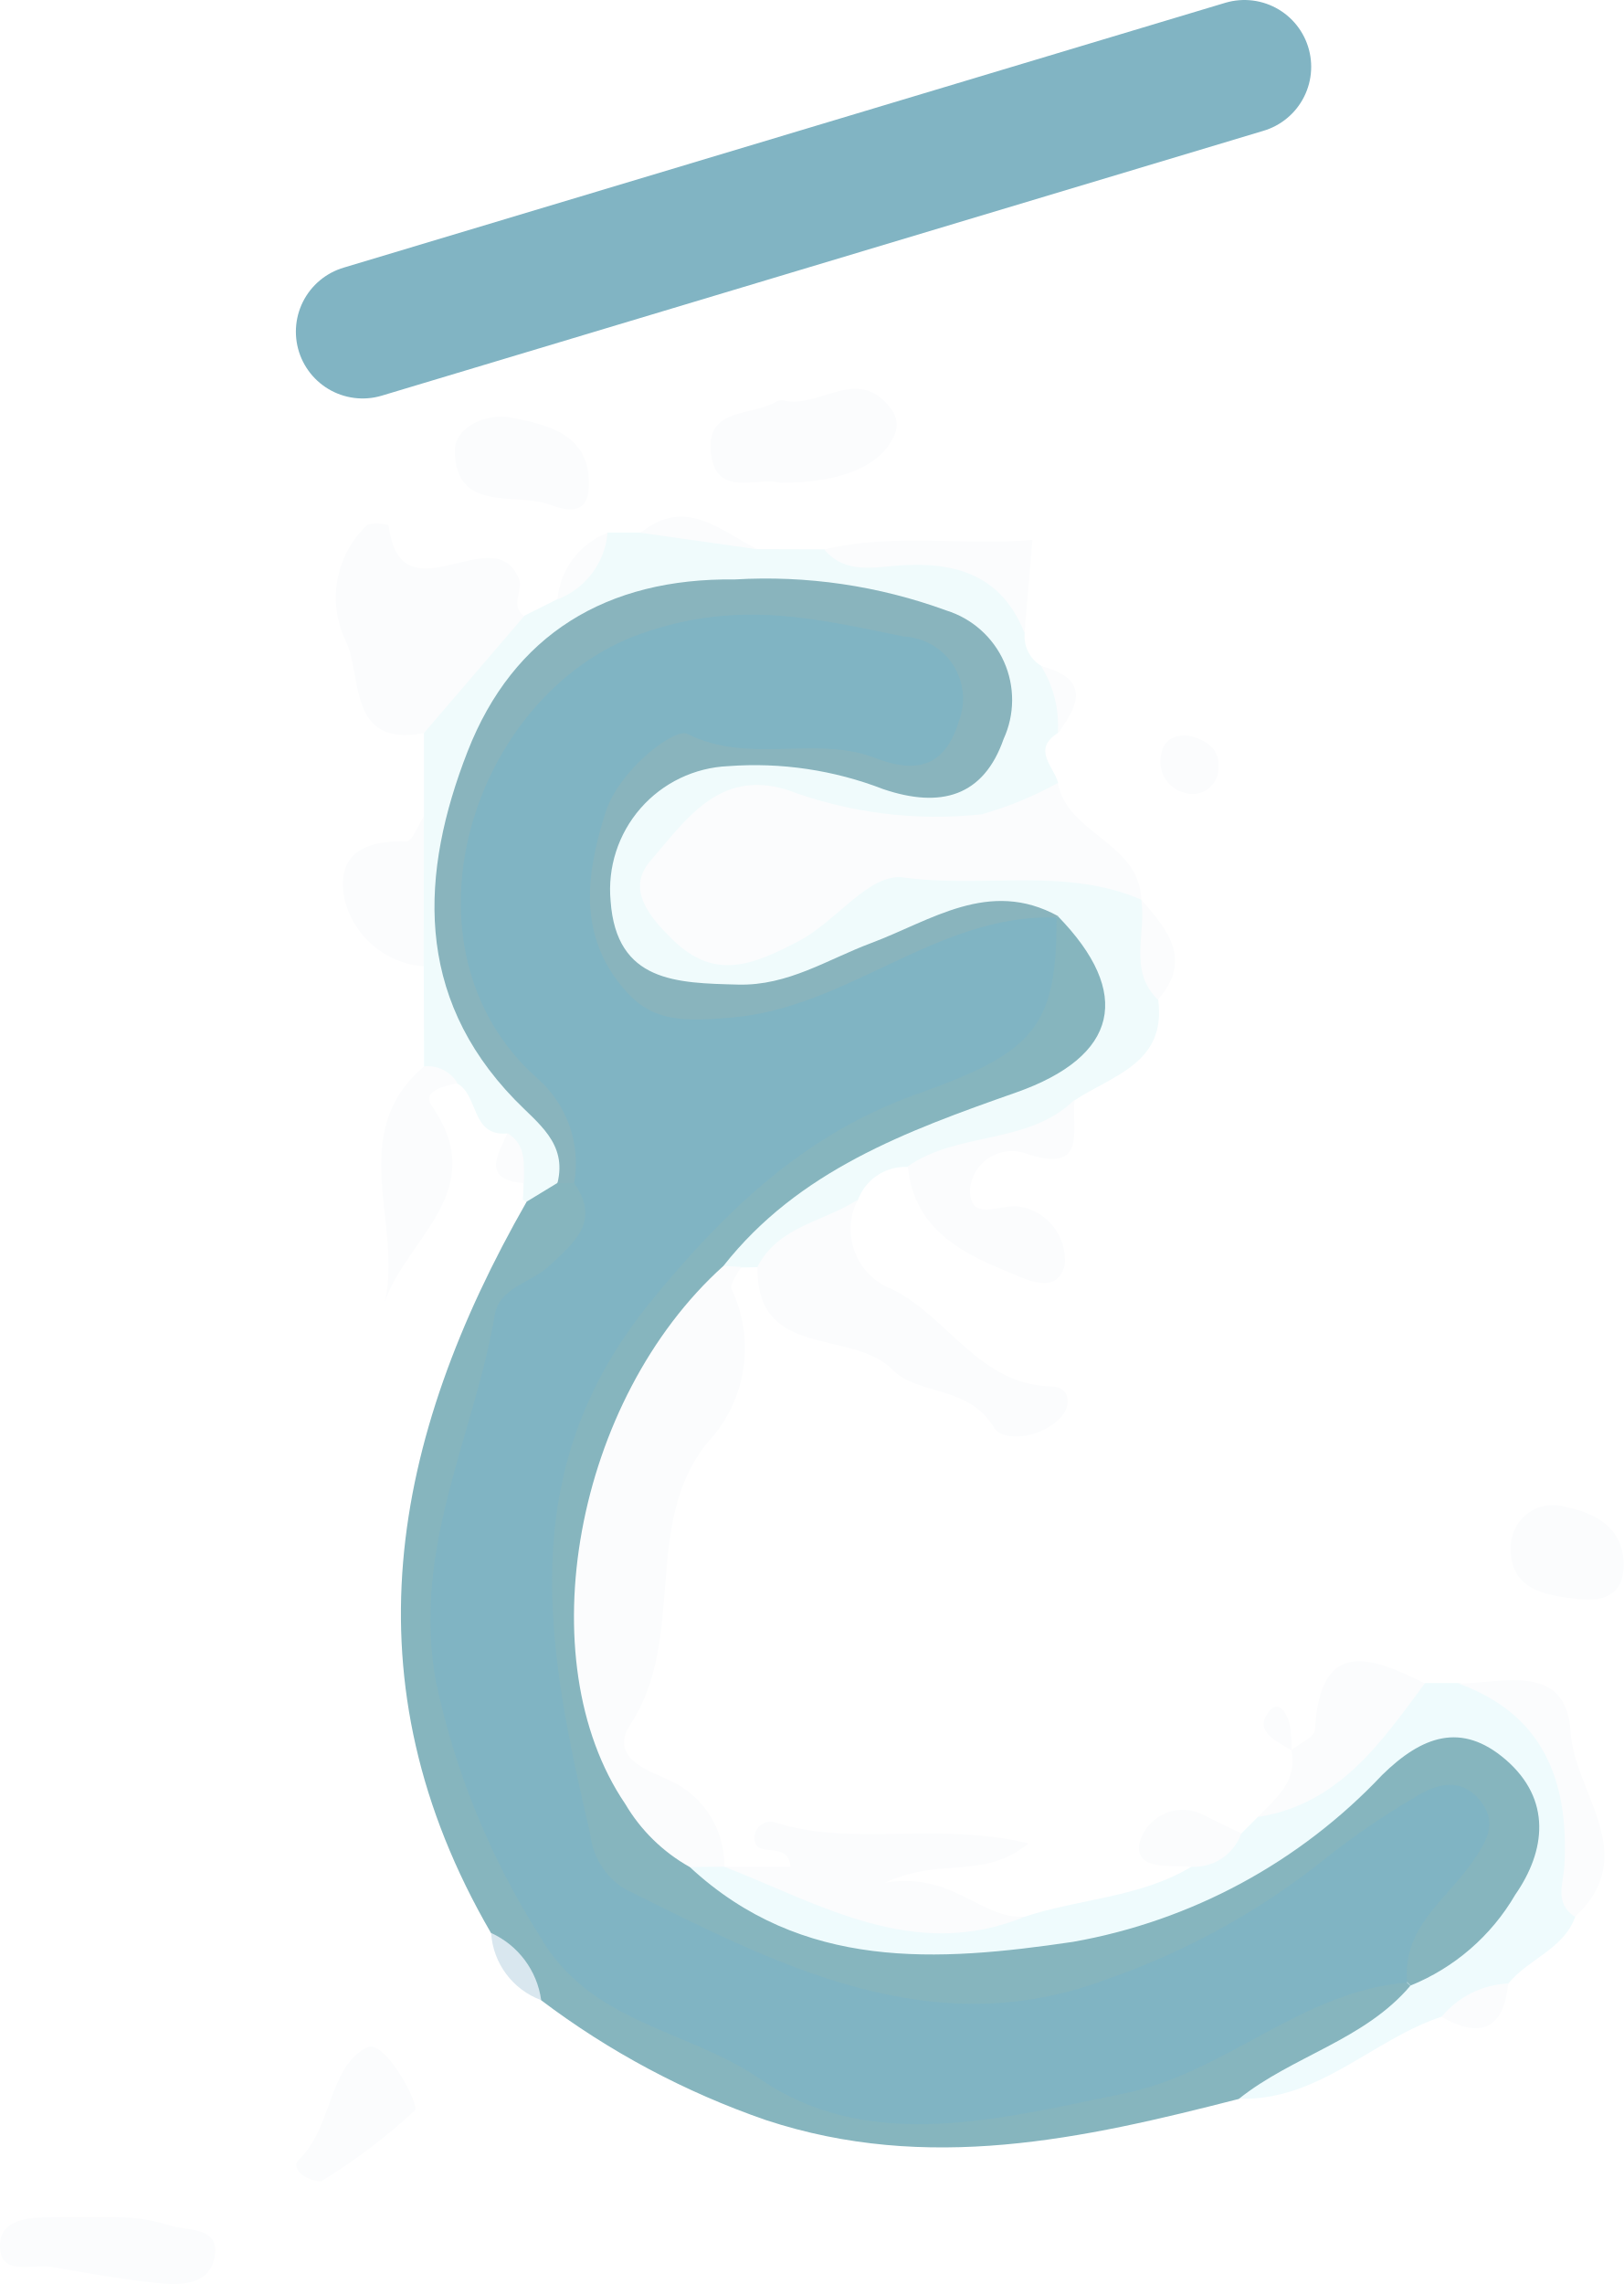
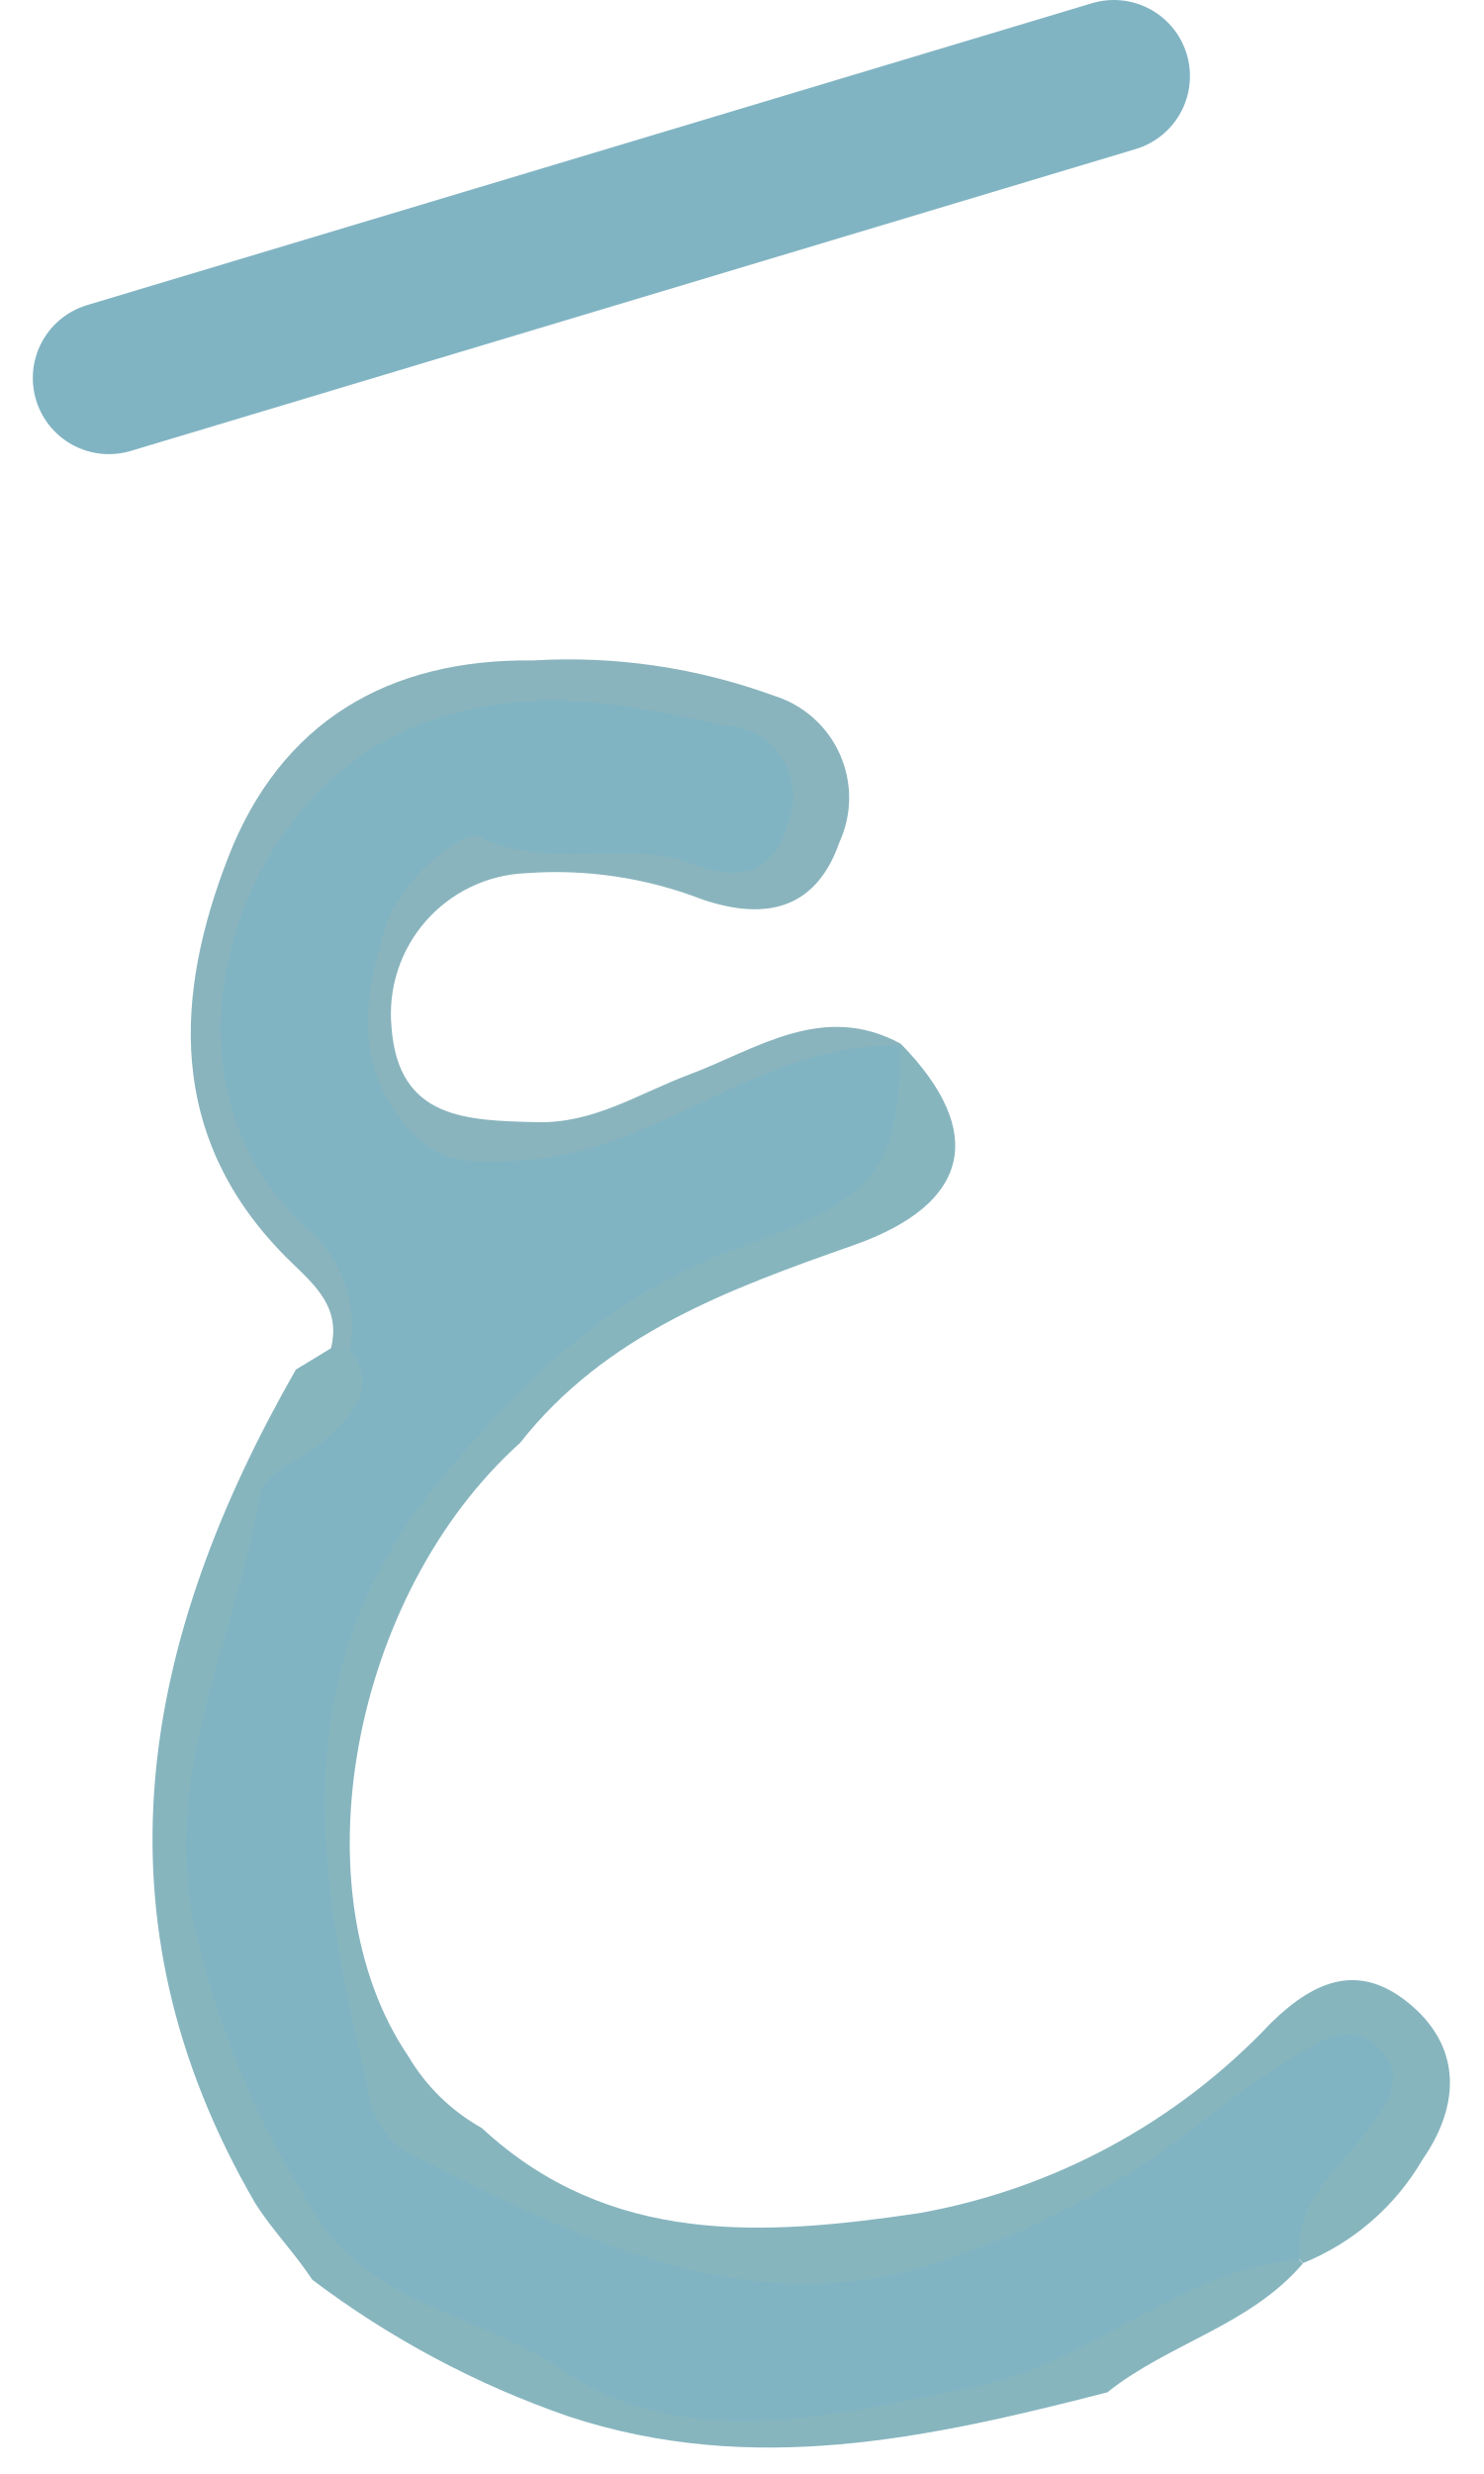
- <svg xmlns="http://www.w3.org/2000/svg" id="Layer_1" data-name="Layer 1" viewBox="0 0 48.635 68.395">
-   <defs>
-     <style>
-       .cls-1 {
-         fill: #f0fbfc;
-       }
- 
-       .cls-2 {
-         fill: #fbfcfd;
-       }
- 
-       .cls-3 {
-         fill: #effbfd;
-       }
- 
-       .cls-4 {
-         fill: #86b5be;
-       }
- 
-       .cls-5 {
-         fill: #d9e7ef;
-       }
- 
-       .cls-6 {
-         fill: #89b4bd;
-       }
- 
-       .cls-7 {
-         fill: #80b4c3;
-       }
- 
-       .cls-8 {
-         fill: none;
-         stroke: #81b4c3;
-         stroke-linecap: round;
-         stroke-linejoin: round;
-         stroke-width: 4px;
-       }
-     </style>
-   </defs>
-   <path class="cls-1" d="M50.771,184.024l-.009-3c-1.1-1.5-.349-2.995.005-4.492q0-1.249,0-2.5a5.136,5.136,0,0,1,3-3.5l1-.5c.465-.691,1.059-1.285,1.5-1.994h1c1.275-.611,2.324.37,3.5.495l2,.006c.868.537,1.783.156,2.665.095,1.813-.124,3.023.488,3.331,2.4a1.037,1.037,0,0,0,.5,1,1.333,1.333,0,0,1,.5,2c-.794.5-.132,1,0,1.5-1.308,2.186-3.42,1.611-5.36,1.511-1.156-.06-2.251-.639-3.429-.577a2.884,2.884,0,0,0-2.569,1.7,1.2,1.2,0,0,0,.474,1.534,2.065,2.065,0,0,0,2.767-.087c2.364-2.1,5.146-1.866,7.955-1.718a3.512,3.512,0,0,1,2.661,1.138,6.26,6.26,0,0,1,.5,3c.244,1.895-1.36,2.252-2.5,3-1.211,1.8-3.225,1.6-5,2a1.512,1.512,0,0,0-1.5,1,4.924,4.924,0,0,1-3,2l-.5.011a.378.378,0,0,1-.592-.03c-.053-1.415,1.08-1.95,1.993-2.618a31.29,31.29,0,0,1,6.708-3.2c2.436-1.018,2.629-2.354.815-4.228-1.842-.409-3.429.349-5,1.113a9.1,9.1,0,0,1-4.3,1.118c-2.491-.066-3.843-.951-4.1-2.782a4.464,4.464,0,0,1,3.2-4.769,8.97,8.97,0,0,1,4.436.139c1.523.329,3.4,1.357,4.042-1.215.4-1.6-.8-2.79-3.321-3.2a18.916,18.916,0,0,0-6.218,0,6.722,6.722,0,0,0-5.346,4.728c-1.141,3.355-1.335,6.7,1.439,9.534a2.778,2.778,0,0,1,1.081,2.641,1.134,1.134,0,0,1-1.259.808l-.11-.07q.023-.24.021-.483c-.564-.367-.158-1.055-.493-1.5-1.091.09-.843-1.155-1.5-1.5C51.527,184.178,51.006,184.387,50.771,184.024Z" transform="translate(-38.07 -152.09)" />
-   <path class="cls-2" d="M72.253,179.03c-2.286-.987-4.745-.334-7.114-.664-1.033-.144-2.007,1.309-3.135,1.9-1.389.725-2.523,1.2-3.788-.039-.684-.67-1.4-1.507-.668-2.354,1.037-1.192,2.041-2.761,4.082-2.136a12.774,12.774,0,0,0,5.845.738,10.657,10.657,0,0,0,2.279-.939C70.047,177.085,72.2,177.308,72.253,179.03Z" transform="translate(-38.07 -152.09)" />
-   <path class="cls-2" d="M59.739,190l.523.025c-.1.225-.346.513-.28.666a4.13,4.13,0,0,1-.729,4.606c-1.968,2.442-.6,5.847-2.307,8.441-.7,1.064.78,1.448,1.192,1.673a2.769,2.769,0,0,1,1.625,2.58,1.273,1.273,0,0,1-1.151.349c-3.124-1.511-3.861-4.365-3.967-7.43a15.225,15.225,0,0,1,2.966-9.539C58.133,190.641,58.6,189.791,59.739,190Z" transform="translate(-38.07 -152.09)" />
-   <path class="cls-3" d="M58.732,208l1.031-.011h0c3.032.3,5.869,1.756,8.993,1.5,1.651-.548,3.46-.57,5-1.5.288-.647.96-.721,1.5-1l.5-.5c2.064-.833,2.957-3.129,5-4l1,0c3.525.834,3.444,1.987,3.5,6.989-.349.983-1.4,1.266-2,2-.471.723-1.294.743-2,1h0c-2.079.685-3.686,2.535-6.074,2.458,1.052-2.11,3.538-2.356,5.038-3.885a7.88,7.88,0,0,0,2.949-3.273,1.939,1.939,0,0,0-.52-2.455,1.7,1.7,0,0,0-2.446.155c-.688.595-1.387,1.181-2.095,1.751-4.895,3.944-10.443,4.757-16.39,3.213C60.458,210.126,58.836,209.885,58.732,208Z" transform="translate(-38.07 -152.09)" />
-   <path class="cls-2" d="M53.768,170.542l-3,3.5c-2.335.452-1.829-1.781-2.356-2.783a3,3,0,0,1,.633-3.429c.118-.118.662-.04.666-.01.354,2.887,3.163-.237,3.9,1.6C53.759,169.762,53.327,170.214,53.768,170.542Z" transform="translate(-38.07 -152.09)" />
-   <path class="cls-2" d="M60.762,190.015c.633-1.215,1.992-1.342,3-2A1.925,1.925,0,0,0,64.8,190.7c1.676.832,2.6,2.864,4.769,2.907.549.01.605.557.283.916-.575.642-1.741.768-2.014.311-.756-1.266-2.282-.957-3.03-1.722C63.586,191.863,60.694,192.829,60.762,190.015Z" transform="translate(-38.07 -152.09)" />
-   <path class="cls-2" d="M68.757,209.49c-3.306,1.349-6.1-.371-8.993-1.5H61.75c-.081-.8-.968-.246-1.074-.771a.484.484,0,0,1,.6-.561c2.329.754,4.824-.033,7.6.633-1.348,1.11-2.6.39-4.3,1.177C66.617,208.135,67.4,209.545,68.757,209.49Z" transform="translate(-38.07 -152.09)" />
-   <path class="cls-2" d="M61.441,166.546c-.692-.195-1.953.493-2.082-.938-.12-1.318,1.232-1.057,1.943-1.481a.362.362,0,0,1,.242-.044c1.055.265,2.231-1.082,3.211.247a.76.76,0,0,1,.046.9C64.394,166.06,63.209,166.558,61.441,166.546Z" transform="translate(-38.07 -152.09)" />
-   <path class="cls-2" d="M65.258,187.02c1.508-1.06,3.61-.635,5-2-.108.868.424,2.244-1.452,1.615a1.26,1.26,0,0,0-1.682,1.053c-.022,1.042.9.438,1.482.533a1.625,1.625,0,0,1,1.354,1.765c-.264.917-1.139.418-1.841.13C66.659,189.521,65.443,188.762,65.258,187.02Z" transform="translate(-38.07 -152.09)" />
-   <path class="cls-2" d="M41.519,218.481a5.587,5.587,0,0,1,1.617.243c.508.189,1.6,0,1.343,1.033-.19.773-1.031.768-1.691.7-1.064-.11-2.121-.3-3.177-.484-.582-.1-1.585.318-1.539-.691.035-.769.933-.793,1.613-.8C40.1,218.478,40.517,218.481,41.519,218.481Z" transform="translate(-38.07 -152.09)" />
-   <path class="cls-2" d="M50.771,184.024a1.034,1.034,0,0,1,1,.5c-.4.087-1.074.243-.772.676,1.774,2.538-.741,3.96-1.4,5.862C50.135,188.734,48.412,186.034,50.771,184.024Z" transform="translate(-38.07 -152.09)" />
-   <path class="cls-2" d="M80.747,202.5c-1.315,1.77-2.567,3.618-5,4,.537-.564,1.2-1.063,1-2,.247-.2.7-.4.709-.61C77.61,201.128,79.115,201.684,80.747,202.5Z" transform="translate(-38.07 -152.09)" />
-   <path class="cls-2" d="M54.466,167.177c-1.057-.327-2.739.24-2.775-1.576-.014-.7.921-1.165,1.727-1,1.129.227,2.34.524,2.291,2.051C55.68,167.536,55.054,167.4,54.466,167.177Z" transform="translate(-38.07 -152.09)" />
-   <path class="cls-2" d="M85.243,209.49c-.629-.417-.345-.977-.315-1.553.132-2.487-.606-4.512-3.183-5.436,1.356,0,3.242-.653,3.37,1.462C85.226,205.787,87.247,207.629,85.243,209.49Z" transform="translate(-38.07 -152.09)" />
-   <path class="cls-2" d="M86.705,198.966c-.019.921-.642,1.086-1.359,1.008-1.007-.109-2.1-.276-2.023-1.633a1.263,1.263,0,0,1,1.615-1.132C85.812,197.388,86.7,197.8,86.705,198.966Z" transform="translate(-38.07 -152.09)" />
-   <path class="cls-2" d="M47.687,217.411c-.581-.034-.88-.448-.687-.628,1.041-.969.888-2.782,2.055-3.379.55-.281,1.588,1.729,1.446,1.878A17.55,17.55,0,0,1,47.687,217.411Z" transform="translate(-38.07 -152.09)" />
-   <path class="cls-2" d="M50.767,176.535q0,2.246-.005,4.492A2.643,2.643,0,0,1,48.385,179c-.259-1.371.642-1.75,1.866-1.715C50.416,177.287,50.594,176.8,50.767,176.535Z" transform="translate(-38.07 -152.09)" />
-   <path class="cls-2" d="M68.756,171.041c-.678-1.7-2.013-2.132-3.712-2.021-.771.05-1.65.279-2.284-.475,2.059-.5,4.139-.113,6.235-.287C68.907,169.28,68.832,170.161,68.756,171.041Z" transform="translate(-38.07 -152.09)" />
-   <path class="cls-2" d="M75.25,206.992a1.506,1.506,0,0,1-1.5,1c-.625-.057-1.66.121-1.56-.673a1.34,1.34,0,0,1,1.944-.87C74.506,206.638,74.879,206.812,75.25,206.992Z" transform="translate(-38.07 -152.09)" />
-   <path class="cls-2" d="M73.686,174.123c.507.124.928.385.879.957a.774.774,0,0,1-.993.756.958.958,0,0,1-.733-1.093C72.885,174.275,73.214,174.075,73.686,174.123Z" transform="translate(-38.07 -152.09)" />
-   <path class="cls-2" d="M72.752,182.026c-.9-.875-.337-2-.5-3C73.035,179.927,73.806,180.825,72.752,182.026Z" transform="translate(-38.07 -152.09)" />
-   <path class="cls-2" d="M81.246,212.486a2.751,2.751,0,0,1,2-1C83.105,212.869,82.409,213.143,81.246,212.486Z" transform="translate(-38.07 -152.09)" />
-   <path class="cls-2" d="M60.761,168.539l-3.5-.495C58.61,166.949,59.651,167.988,60.761,168.539Z" transform="translate(-38.07 -152.09)" />
-   <path class="cls-2" d="M56.267,168.045a2.349,2.349,0,0,1-1.5,1.994A2.36,2.36,0,0,1,56.267,168.045Z" transform="translate(-38.07 -152.09)" />
-   <path class="cls-2" d="M69.754,174.037a3.35,3.35,0,0,0-.5-2C70.667,172.4,70.444,173.158,69.754,174.037Z" transform="translate(-38.07 -152.09)" />
-   <path class="cls-2" d="M53.268,186.022c.588.36.486.947.493,1.5C52.461,187.4,53,186.665,53.268,186.022Z" transform="translate(-38.07 -152.09)" />
-   <path class="cls-2" d="M76.757,204.509c-.413-.26-1.059-.528-.759-1.048.323-.561.619-.116.711.313A4.863,4.863,0,0,1,76.757,204.509Z" transform="translate(-38.07 -152.09)" />
-   <path class="cls-4" d="M80.313,211.555c-1.383,1.631-3.53,2.1-5.14,3.389-4.674,1.2-9.318,2.23-14.161.633a24.352,24.352,0,0,1-6.736-3.592c-.457-.7-1.052-1.3-1.5-2.012-4.376-7.531-3-14.782,1.07-21.9l.913-.555a.569.569,0,0,1,.7-.045c1.021.943.488,1.777-.193,2.592-4.687,5.607-4.588,14.278-.94,18.916,1.137,1.446,2.176,2.914,4.255,3.142,1.266.138,1.947,1.4,3.141,1.9,4.857,2.03,9.264.465,13.631-1.437,1.522-.662,2.9-1.636,4.68-1.294C80.132,211.377,80.222,211.466,80.313,211.555Z" transform="translate(-38.07 -152.09)" />
-   <path class="cls-5" d="M52.78,209.973a2.6,2.6,0,0,1,1.5,2.012A2.3,2.3,0,0,1,52.78,209.973Z" transform="translate(-38.07 -152.09)" />
-   <path class="cls-4" d="M58.732,208c3.359,3.114,7.423,2.837,11.473,2.24a16.73,16.73,0,0,0,9.266-5c1.189-1.165,2.371-1.6,3.7-.455,1.38,1.194,1.2,2.727.284,4.043a6.422,6.422,0,0,1-3.139,2.721l-.091-.091c-.7-.922-.213-1.711.263-2.518.4-.672,1.26-1.152.892-2.287-1.463-.047-2.361,1.036-3.415,1.754-3.625,2.47-7.365,4.512-11.989,4.238-3.556-.21-6.551-1.914-9.45-3.619-1.862-1.095-2.131-3.509-2.331-5.572a34.789,34.789,0,0,1,0-6.98c.381-3.623,2.912-6.111,5.205-8.578A12.886,12.886,0,0,1,65,184.278c2.313-.7,4.011-1.97,4.472-4.492.093-.088.188-.174.283-.26,2.238,2.295,1.833,4.195-1.257,5.281-3.281,1.154-6.51,2.334-8.762,5.194-4.446,4-5.871,11.789-2.94,16.106A5.18,5.18,0,0,0,58.732,208Z" transform="translate(-38.07 -152.09)" />
-   <path class="cls-6" d="M55.267,187.519l-.5,0c.3-1.2-.593-1.79-1.278-2.5-3.025-3.123-2.833-6.789-1.414-10.425,1.37-3.509,4.167-5.2,8-5.152a15.736,15.736,0,0,1,6.341.929,2.806,2.806,0,0,1,1.714,3.849c-.6,1.72-1.88,2.086-3.607,1.5a10.656,10.656,0,0,0-4.637-.688,3.7,3.7,0,0,0-3.527,4.042c.176,2.436,1.986,2.452,3.816,2.5,1.5.039,2.679-.754,3.989-1.244,1.793-.67,3.535-1.942,5.6-.806l-.041.045c-3.247,1.423-6.386,3.126-9.975,3.646a3.693,3.693,0,0,1-4.171-2.35,5.962,5.962,0,0,1,1.2-6.253,2.746,2.746,0,0,1,3.086-1c1.426.484,2.977.2,4.459.453.668.113,1.4.1,1.549-.805.111-.687-.361-1.061-.917-1.326a8.71,8.71,0,0,0-10.462,1.916c-2.813,3.082-2.656,6.77.172,10.153C55.554,185.083,56.35,186.124,55.267,187.519Z" transform="translate(-38.07 -152.09)" />
-   <path class="cls-7" d="M55.267,187.519a3.381,3.381,0,0,0-1.081-3.119c-4.422-3.889-2.018-11.541,3.106-13.342,2.929-1.028,5.279-.429,7.848.093a1.865,1.865,0,0,1,1.653,2.528c-.432,1.442-1.352,1.556-2.507,1.11-1.8-.695-3.778.21-5.635-.726-.358-.181-2.03,1.044-2.451,2.375-.609,1.927-.809,3.767.656,5.376.826.907,1.79.853,3.086.751,3.535-.278,6.194-3.123,9.776-3,0,3.233-.62,4.023-4.15,5.274-3.354,1.188-5.721,3.434-7.991,6.209-4.166,5.094-3.119,10.424-1.83,15.96a2.228,2.228,0,0,0,1.012,1.634c4.588,2.285,9.232,4.729,14.538,2.689a21.947,21.947,0,0,0,6.479-3.592,22.943,22.943,0,0,1,2.661-1.822c.678-.431,1.417-.625,2,.135.5.653.133,1.215-.269,1.8-.778,1.129-2.115,1.968-1.947,3.608-3.156.243-5.424,2.7-8.474,3.319-3.737.761-7.647,1.814-10.937-.449-2.141-1.472-5.07-1.638-6.566-4.254a23.274,23.274,0,0,1-3.119-7.636c-.721-4.017,1.145-7.335,1.764-10.972.142-.833,1.087-.959,1.62-1.46C55.248,189.318,56.082,188.675,55.267,187.519Z" transform="translate(-38.07 -152.09)" />
-   <line class="cls-8" x1="10.862" y1="9.932" x2="37.273" y2="2" />
+ <svg xmlns="http://www.w3.org/2000/svg" width="39" height="65" viewBox="0 0 39 65" fill="none">
+   <path d="M34.243 59.465C32.86 61.096 30.713 61.565 29.103 62.854C24.429 64.054 19.785 65.084 14.942 63.487C12.522 62.651 10.249 61.439 8.206 59.895C7.749 59.195 7.154 58.595 6.706 57.883C2.33 50.352 3.706 43.101 7.776 35.983L8.689 35.428C8.784 35.343 8.904 35.293 9.031 35.285C9.158 35.277 9.284 35.311 9.389 35.383C10.41 36.326 9.877 37.16 9.196 37.975C4.509 43.582 4.608 52.253 8.256 56.891C9.393 58.337 10.432 59.805 12.511 60.033C13.777 60.171 14.458 61.433 15.652 61.933C20.509 63.963 24.916 62.398 29.283 60.496C30.805 59.834 32.183 58.86 33.963 59.202C34.062 59.287 34.152 59.376 34.243 59.465Z" fill="#86B5BE" />
+   <path d="M12.662 55.91C16.021 59.024 20.085 58.747 24.135 58.15C27.681 57.524 30.931 55.77 33.401 53.15C34.59 51.985 35.772 51.55 37.101 52.695C38.481 53.889 38.301 55.422 37.385 56.738C36.669 57.968 35.565 58.925 34.246 59.459L34.155 59.368C33.455 58.446 33.942 57.657 34.418 56.85C34.818 56.178 35.678 55.698 35.31 54.563C33.847 54.516 32.949 55.599 31.895 56.317C28.27 58.787 24.53 60.829 19.906 60.555C16.35 60.345 13.355 58.641 10.456 56.936C8.594 55.841 8.325 53.427 8.125 51.364C7.891 49.043 7.891 46.705 8.125 44.384C8.506 40.761 11.037 38.273 13.33 35.806C14.847 34.13 16.778 32.882 18.93 32.188C21.243 31.488 22.941 30.218 23.402 27.696C23.495 27.608 23.59 27.522 23.685 27.436C25.923 29.731 25.518 31.631 22.428 32.717C19.147 33.871 15.918 35.051 13.666 37.911C9.22 41.911 7.795 49.7 10.726 54.017C11.192 54.809 11.86 55.462 12.662 55.91Z" fill="#86B5BE" />
+   <path d="M9.197 35.429H8.697C8.997 34.229 8.104 33.639 7.419 32.929C4.394 29.806 4.586 26.14 6.005 22.504C7.375 18.995 10.172 17.304 14.005 17.352C16.16 17.223 18.318 17.54 20.346 18.281C20.727 18.4 21.077 18.598 21.375 18.863C21.673 19.128 21.911 19.454 22.073 19.818C22.235 20.182 22.318 20.577 22.316 20.975C22.314 21.374 22.226 21.768 22.06 22.13C21.46 23.85 20.18 24.216 18.453 23.63C16.978 23.059 15.394 22.824 13.816 22.942C13.315 22.963 12.823 23.086 12.371 23.304C11.918 23.521 11.515 23.828 11.185 24.206C10.855 24.584 10.605 25.025 10.451 25.503C10.297 25.98 10.242 26.484 10.289 26.984C10.465 29.42 12.275 29.436 14.105 29.484C15.605 29.523 16.784 28.73 18.094 28.24C19.887 27.57 21.629 26.298 23.694 27.434L23.653 27.479C20.406 28.902 17.267 30.605 13.678 31.125C12.817 31.293 11.924 31.148 11.16 30.717C10.396 30.287 9.81 29.598 9.507 28.775C9.096 27.726 8.99 26.582 9.202 25.475C9.415 24.368 9.936 23.344 10.707 22.522C11.049 22.049 11.532 21.697 12.086 21.518C12.641 21.338 13.239 21.339 13.793 21.522C15.219 22.006 16.77 21.722 18.252 21.975C18.92 22.088 19.652 22.075 19.801 21.17C19.912 20.483 19.44 20.109 18.884 19.844C17.173 18.963 15.219 18.673 13.327 19.02C11.434 19.366 9.709 20.33 8.422 21.76C5.609 24.842 5.766 28.53 8.594 31.913C9.484 32.993 10.28 34.034 9.197 35.429Z" fill="#89B4BD" />
+   <path d="M9.197 35.429C9.298 34.86 9.252 34.275 9.063 33.729C8.874 33.183 8.548 32.694 8.116 32.31C3.694 28.421 6.098 20.769 11.222 18.968C14.151 17.94 16.501 18.539 19.07 19.061C19.364 19.075 19.651 19.159 19.907 19.305C20.163 19.452 20.38 19.657 20.541 19.903C20.703 20.15 20.803 20.431 20.835 20.724C20.866 21.017 20.828 21.314 20.723 21.589C20.291 23.031 19.371 23.145 18.216 22.699C16.416 22.004 14.438 22.909 12.581 21.973C12.223 21.792 10.551 23.017 10.13 24.348C9.521 26.275 9.321 28.115 10.786 29.724C11.612 30.631 12.576 30.577 13.872 30.475C17.407 30.197 20.066 27.352 23.648 27.475C23.648 30.708 23.028 31.498 19.498 32.749C16.144 33.937 13.777 36.183 11.507 38.958C7.341 44.052 8.388 49.382 9.677 54.918C9.713 55.249 9.823 55.567 9.998 55.85C10.173 56.133 10.409 56.372 10.689 56.552C15.277 58.837 19.921 61.281 25.227 59.241C27.575 58.419 29.765 57.205 31.706 55.649C32.549 54.98 33.438 54.371 34.367 53.827C35.045 53.396 35.784 53.202 36.367 53.962C36.867 54.615 36.5 55.177 36.098 55.762C35.32 56.891 33.983 57.73 34.151 59.37C30.995 59.613 28.727 62.07 25.677 62.689C21.94 63.45 18.03 64.503 14.74 62.24C12.599 60.768 9.67 60.602 8.174 57.986C6.688 55.647 5.632 53.061 5.055 50.35C4.334 46.333 6.2 43.015 6.819 39.378C6.961 38.545 7.906 38.419 8.439 37.918C9.178 37.228 10.012 36.585 9.197 35.429Z" fill="#80B4C3" />
+   <path d="M2.862 9.932L29.273 2" stroke="#81B4C3" stroke-width="4" stroke-linecap="round" stroke-linejoin="round" />
</svg>
